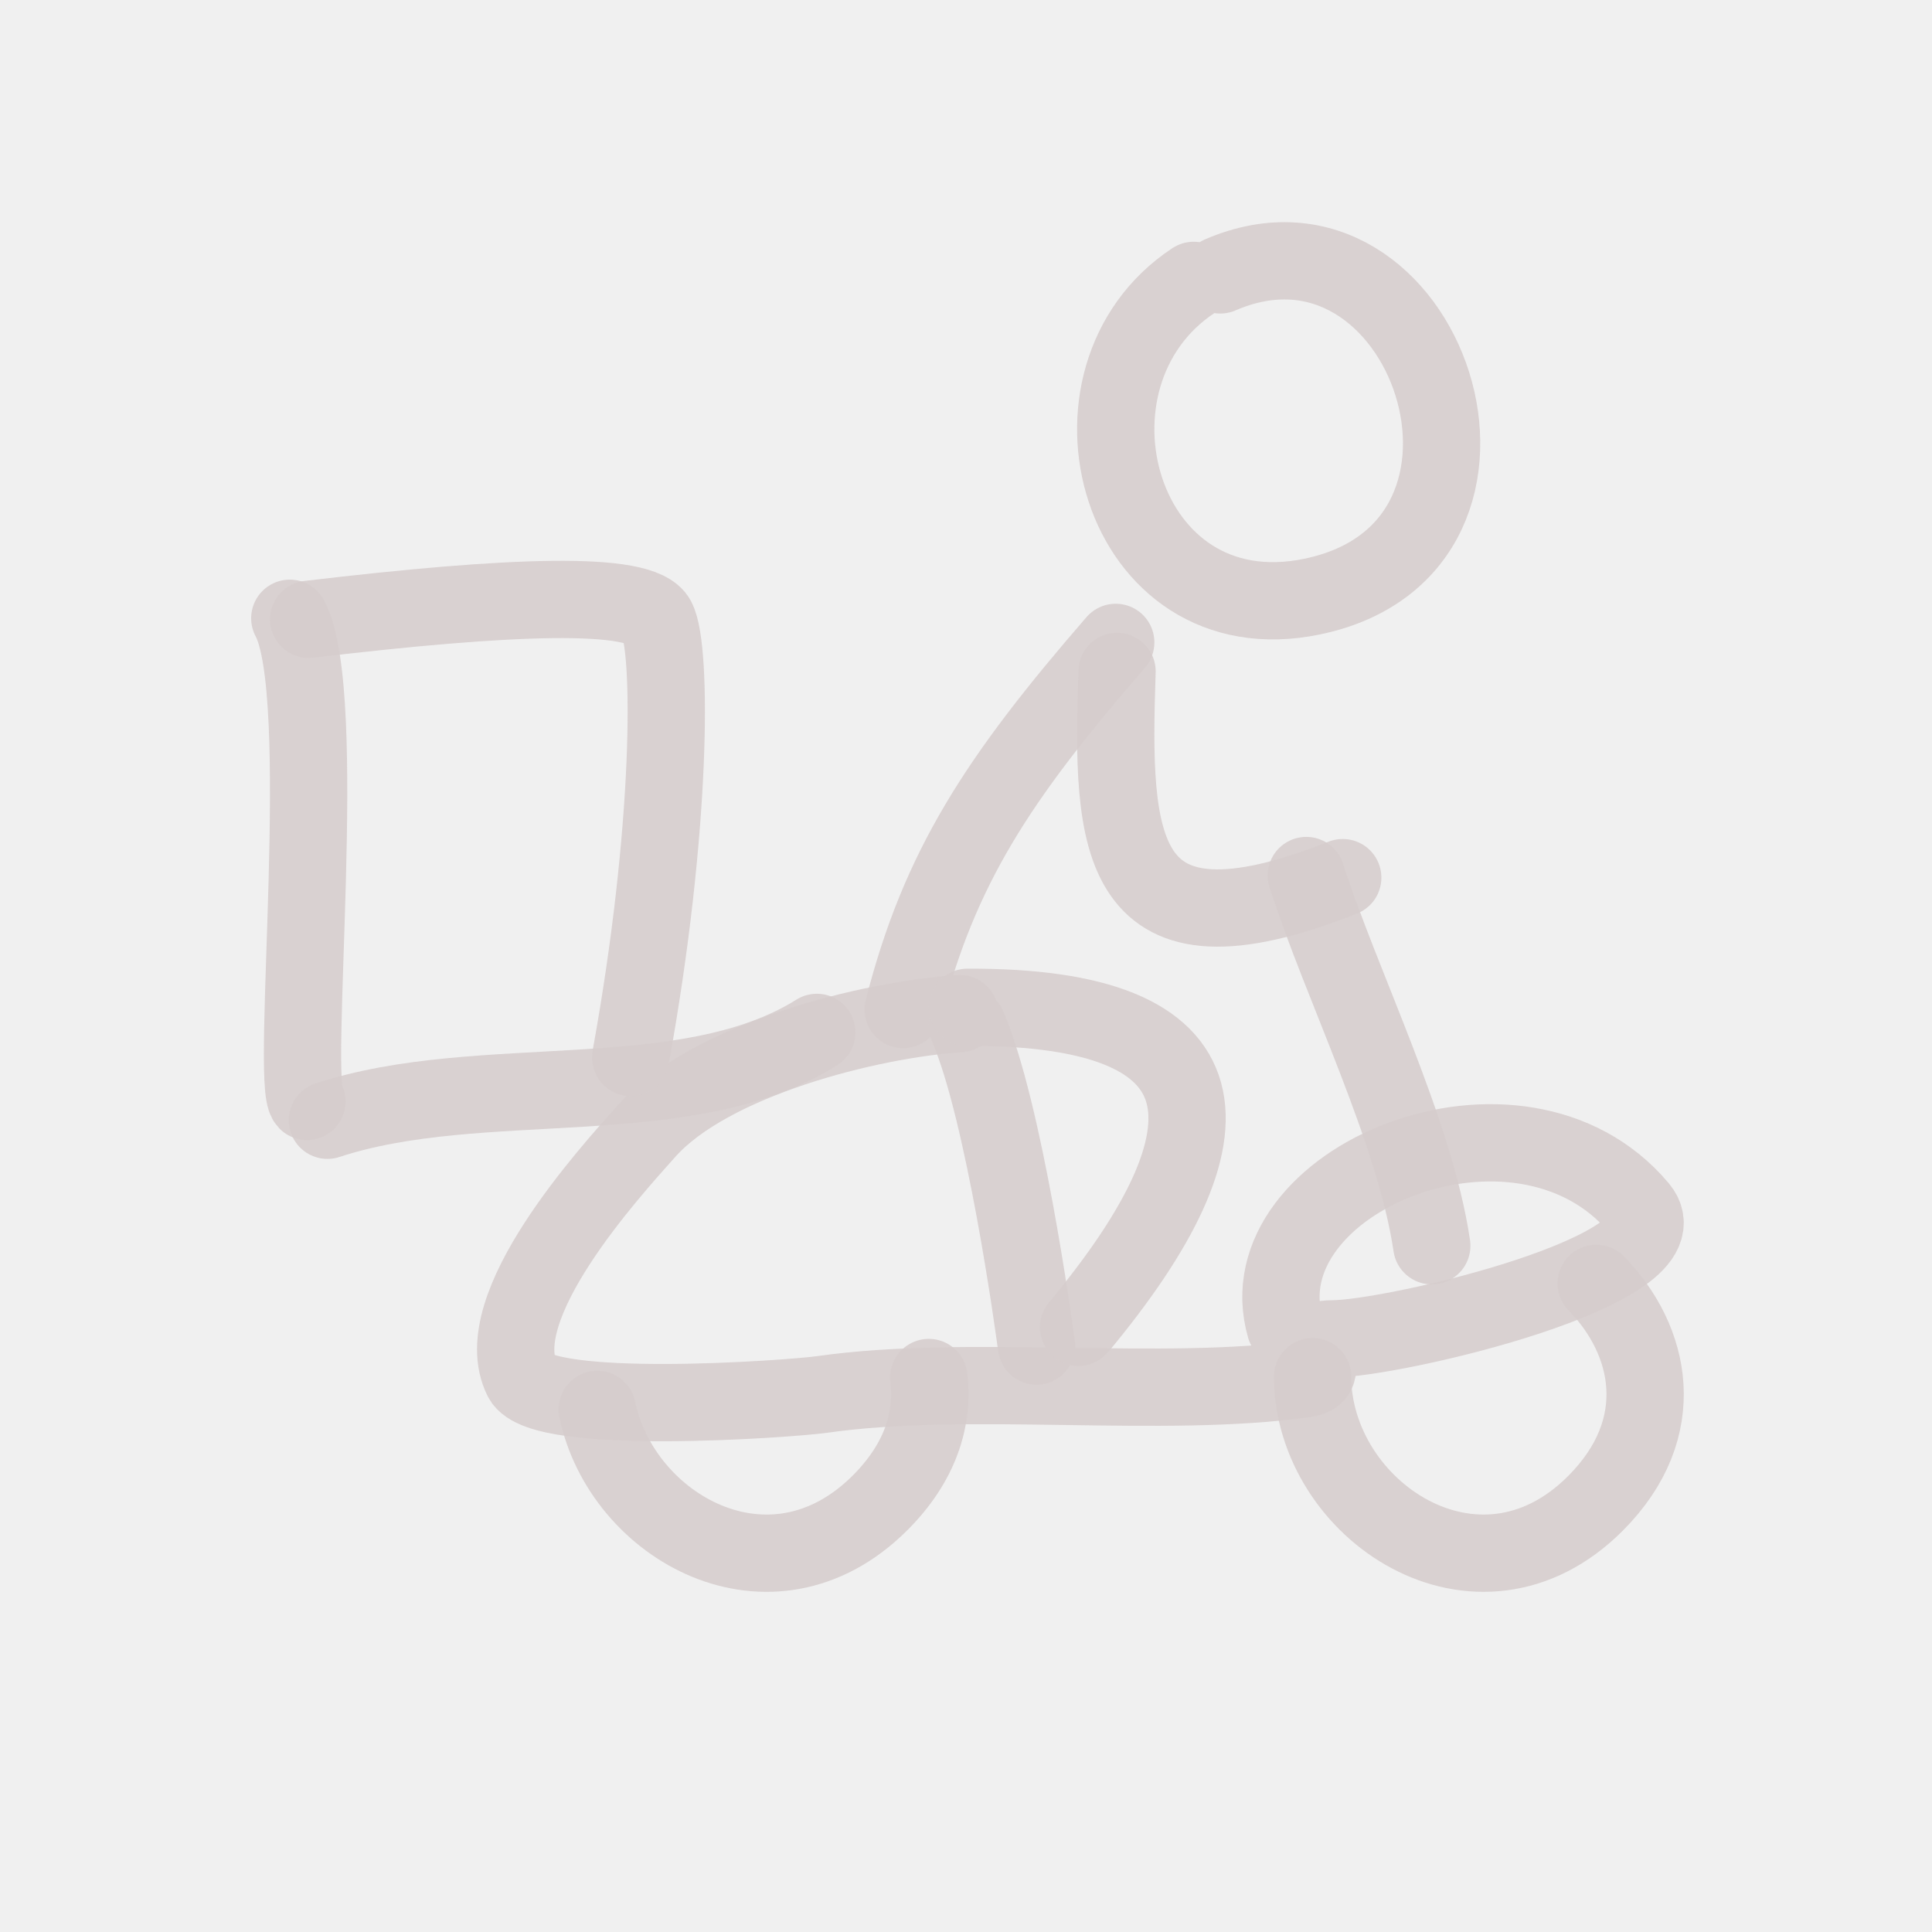
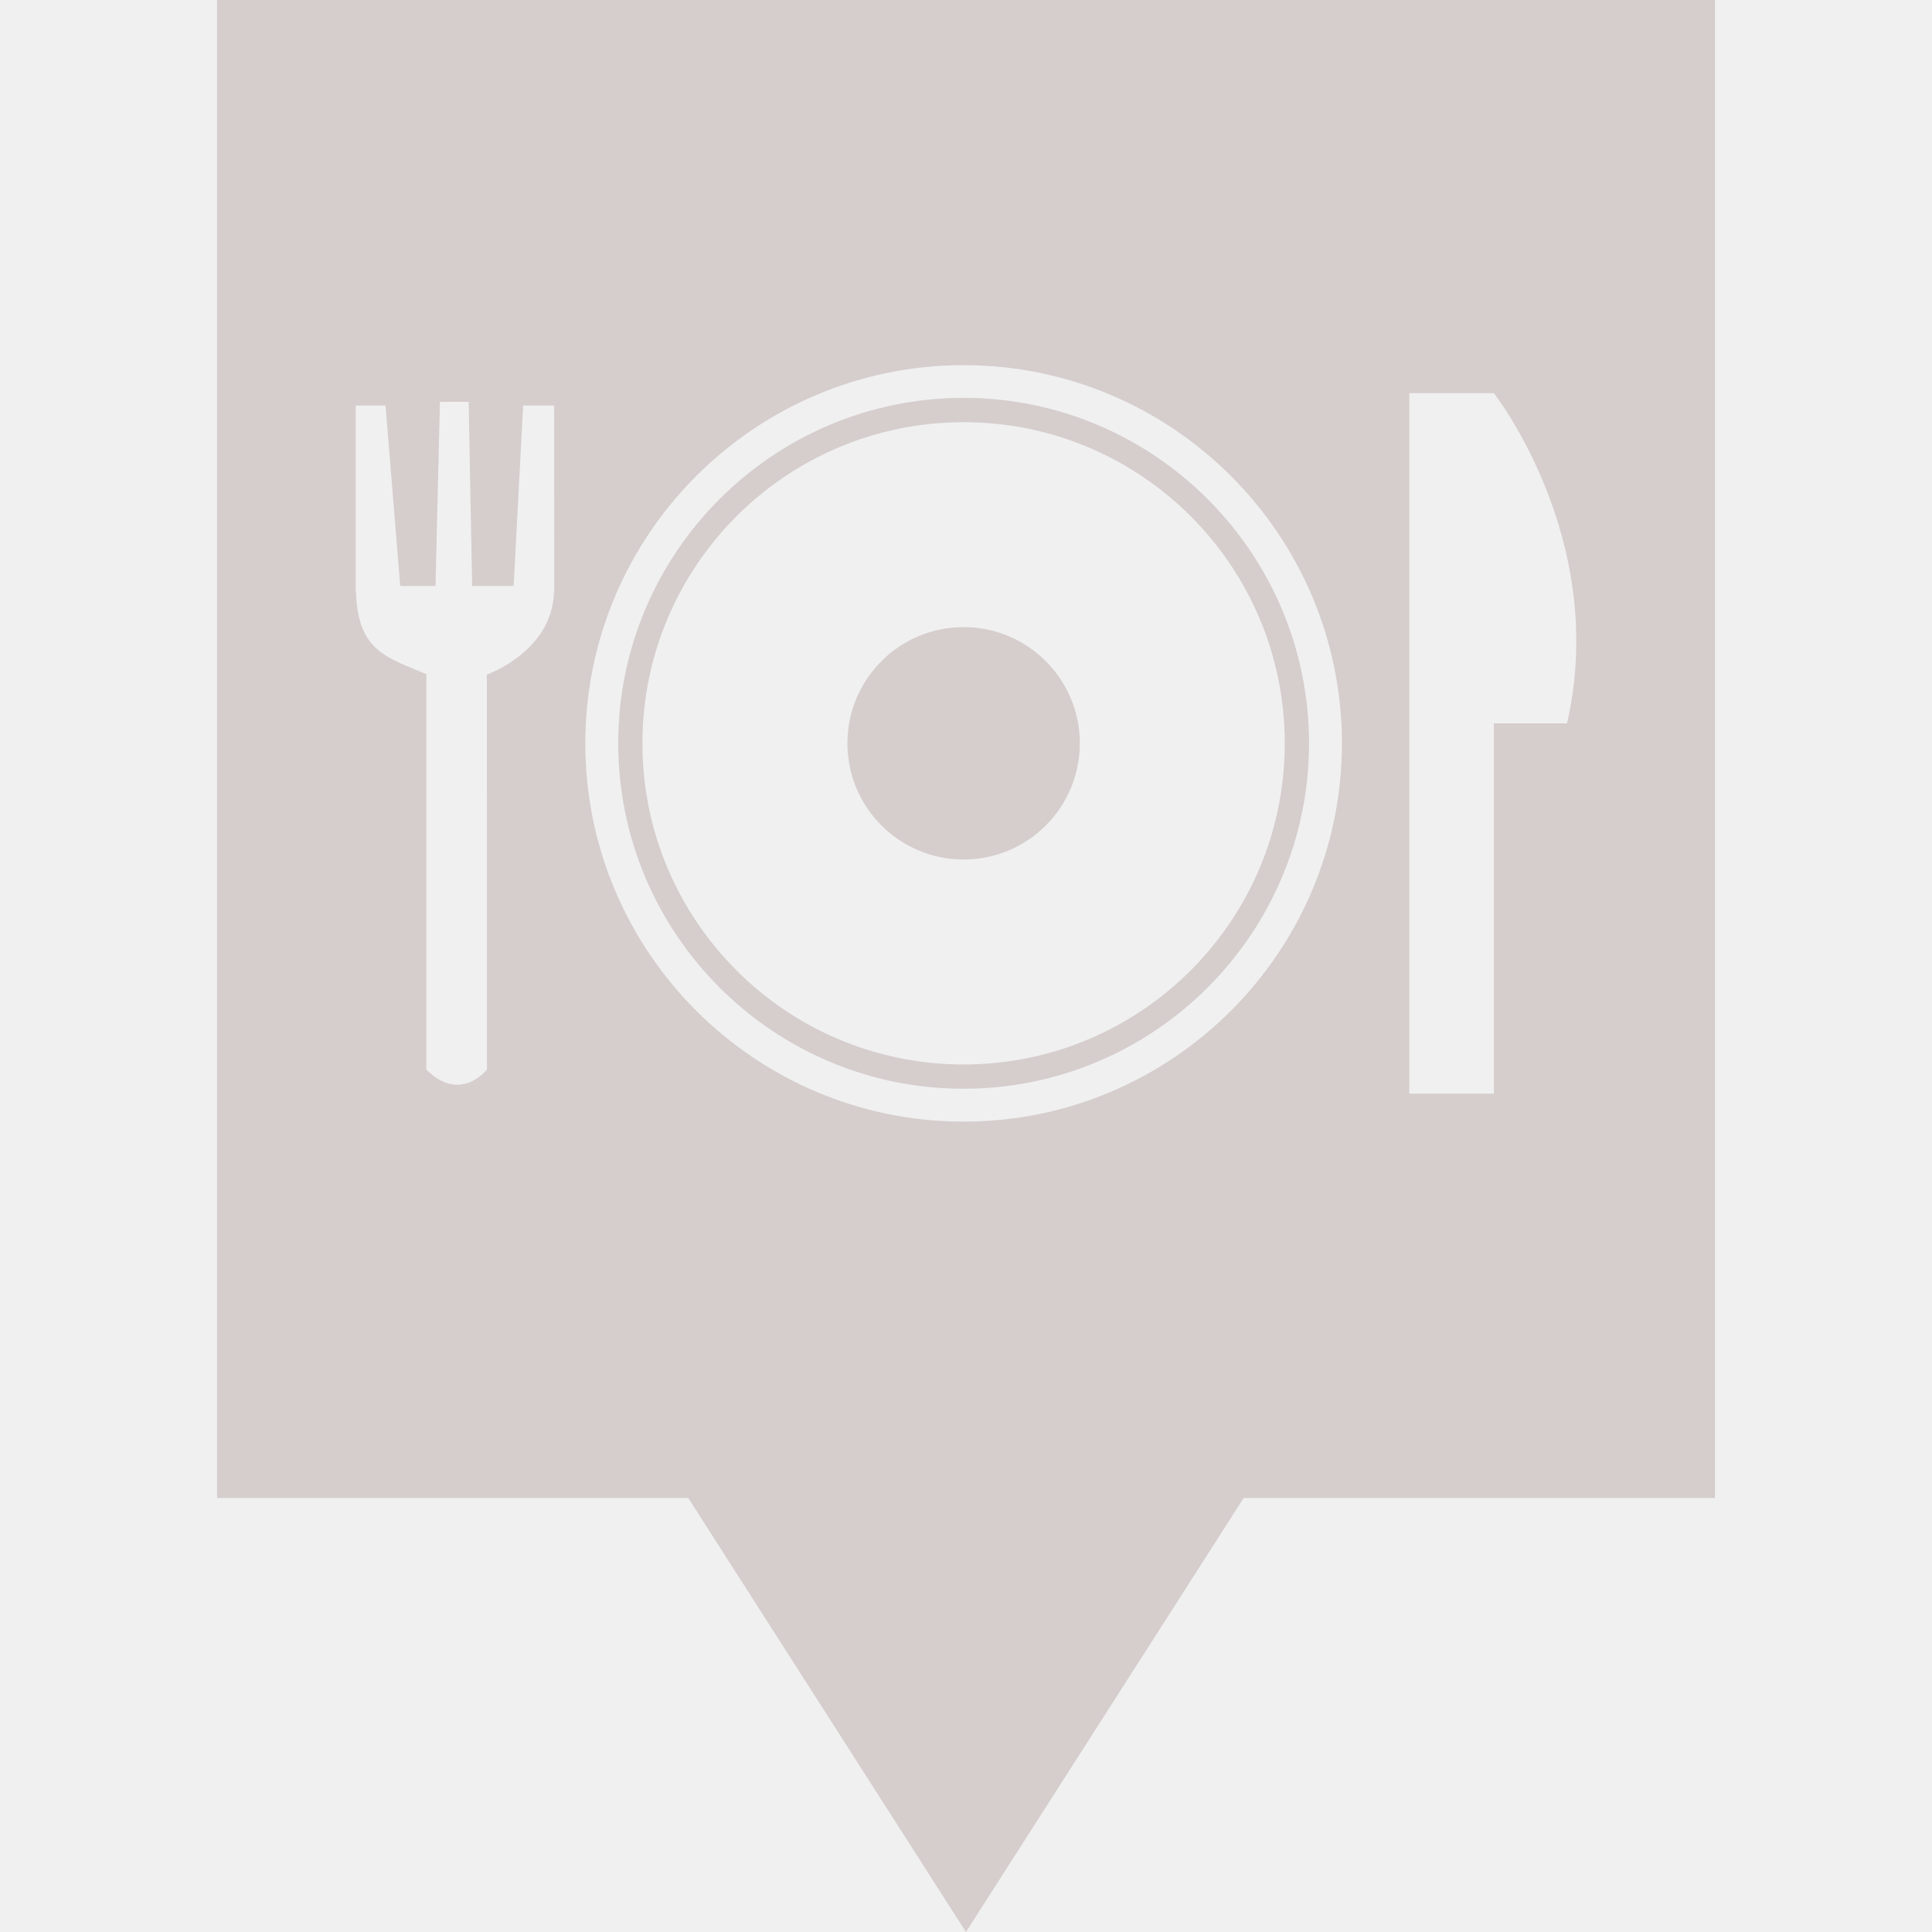
- <svg xmlns="http://www.w3.org/2000/svg" viewBox="0 0 400 400" fill="none">
+ <svg xmlns="http://www.w3.org/2000/svg" height="148px" width="148px" version="1.1" id="Capa_1" viewBox="0 0 405.345 405.345" xml:space="preserve" fill="#ffffff">
  <g id="SVGRepo_bgCarrier" stroke-width="0" />
  <g id="SVGRepo_tracerCarrier" stroke-linecap="round" stroke-linejoin="round" />
  <g id="SVGRepo_iconCarrier">
-     <path d="M252.644 56.915C295.342 38.448 320.69 113.363 271.651 123.522C231.551 131.832 216.845 78.015 247.144 58.054" stroke="#d6cdcd" stroke-opacity="0.9" stroke-width="16" stroke-linecap="round" stroke-linejoin="round" />
-     <path d="M330.482 265.712C341.911 277.397 345.967 295.564 330.334 311.241C305.977 335.671 271.834 312.649 271.756 285.037" stroke="#d6cdcd" stroke-opacity="0.9" stroke-width="16" stroke-linecap="round" stroke-linejoin="round" />
-     <path d="M192.293 285.199C193.35 293.668 190.602 302.807 182.127 311.229C159.576 333.641 128.721 316.163 123.655 291.812" stroke="#d6cdcd" stroke-opacity="0.9" stroke-width="16" stroke-linecap="round" stroke-linejoin="round" />
-     <path d="M231 133C206.612 161.128 194.495 179.606 187 209" stroke="#d6cdcd" stroke-opacity="0.9" stroke-width="16" stroke-linecap="round" stroke-linejoin="round" />
-     <path d="M231.268 139C230.078 174.935 230.842 200.382 278 181.706" stroke="#d6cdcd" stroke-opacity="0.9" stroke-width="16" stroke-linecap="round" stroke-linejoin="round" />
-     <path d="M270.454 181.27C277.648 203.747 292.95 234.179 296.436 257.918" stroke="#d6cdcd" stroke-opacity="0.9" stroke-width="16" stroke-linecap="round" stroke-linejoin="round" />
-     <path d="M198.698 209.851C179.8 211.119 147.038 219.427 133.916 234.11C126.125 242.825 100.697 270.714 108.106 285.446C112.07 293.339 163.502 289.662 170.276 288.7C200.718 284.374 240.691 289.662 270.337 285.446C276.764 284.532 267.42 277.198 275.865 277.198C288.469 277.198 350.064 262.896 339.366 250.123C314.559 220.523 257.393 244.451 266.097 274.746" stroke="#d6cdcd" stroke-opacity="0.9" stroke-width="16" stroke-linecap="round" stroke-linejoin="round" />
-     <path d="M200.303 212.449C207.9 229.886 214.057 274.576 214.593 278.703" stroke="#d6cdcd" stroke-opacity="0.9" stroke-width="16" stroke-linecap="round" stroke-linejoin="round" />
-     <path d="M200.303 208.553C255.045 208.309 257.332 233.927 223.294 274.806" stroke="#d6cdcd" stroke-opacity="0.9" stroke-width="16" stroke-linecap="round" stroke-linejoin="round" />
-     <path d="M169.124 213.748C142.024 230.768 99.607 221.459 67.794 231.936" stroke="#d6cdcd" stroke-opacity="0.9" stroke-width="16" stroke-linecap="round" stroke-linejoin="round" />
-     <path d="M60 128.007C68.434 143.576 60 224.334 63.562 228.038" stroke="#d6cdcd" stroke-opacity="0.9" stroke-width="16" stroke-linecap="round" stroke-linejoin="round" />
-     <path d="M63.897 128.233C105.69 123.275 132.857 122.22 136.014 128.233C139.17 134.247 139.17 171.658 130.567 218.945" stroke="#d6cdcd" stroke-opacity="0.9" stroke-width="16" stroke-linecap="round" stroke-linejoin="round" />
+     <g>
+       <g>
+         <g>
+           <path style="fill:#d6cdcd;" d="M202.174,83.476c-39.97,0-72.465,32.515-72.465,72.475c0,39.95,32.496,72.475,72.465,72.475 c39.96,0,72.465-32.525,72.465-72.475S242.134,83.476,202.174,83.476z M202.174,223.336c-37.205,0-67.395-30.17-67.395-67.375 c0-37.215,30.19-67.385,67.395-67.385c37.215,0,67.375,30.16,67.375,67.385C269.559,193.166,239.369,223.336,202.174,223.336z M45.539,0v314.287h98.864l58.259,91.058l58.269-91.058h98.874V0H45.539z M116.226,124.247L116.226,124.247 c-0.381,12.506-14.079,17.283-14.079,17.283v25.109h0.02l-0.01,57.761c0,0-5.54,7.171-12.711,0v-82.89h0.166 c-8.363-3.556-14.538-4.778-14.929-17.274h-0.059V85.079h6.272l3.068,37.85h7.406l0.928-38.631h6.028l0.733,38.631h8.705 l1.993-37.85h6.507l0.029,39.159L116.226,124.247L116.226,124.247z M202.174,235.324c-43.77,0-79.373-35.593-79.373-79.353 c0-43.78,35.593-79.363,79.373-79.363c43.761,0,79.373,35.593,79.373,79.363C281.537,199.731,245.935,235.324,202.174,235.324z M328.776,151.76h-15.359v77.692h-17.733V82.489h17.733C313.417,82.489,337.608,113.148,328.776,151.76z M226.551,155.951 c0,13.463-10.913,24.377-24.377,24.377s-24.377-10.913-24.377-24.377c0-13.463,10.913-24.377,24.377-24.377 S226.551,142.488,226.551,155.951z" />
+         </g>
+       </g>
+     </g>
  </g>
</svg>
